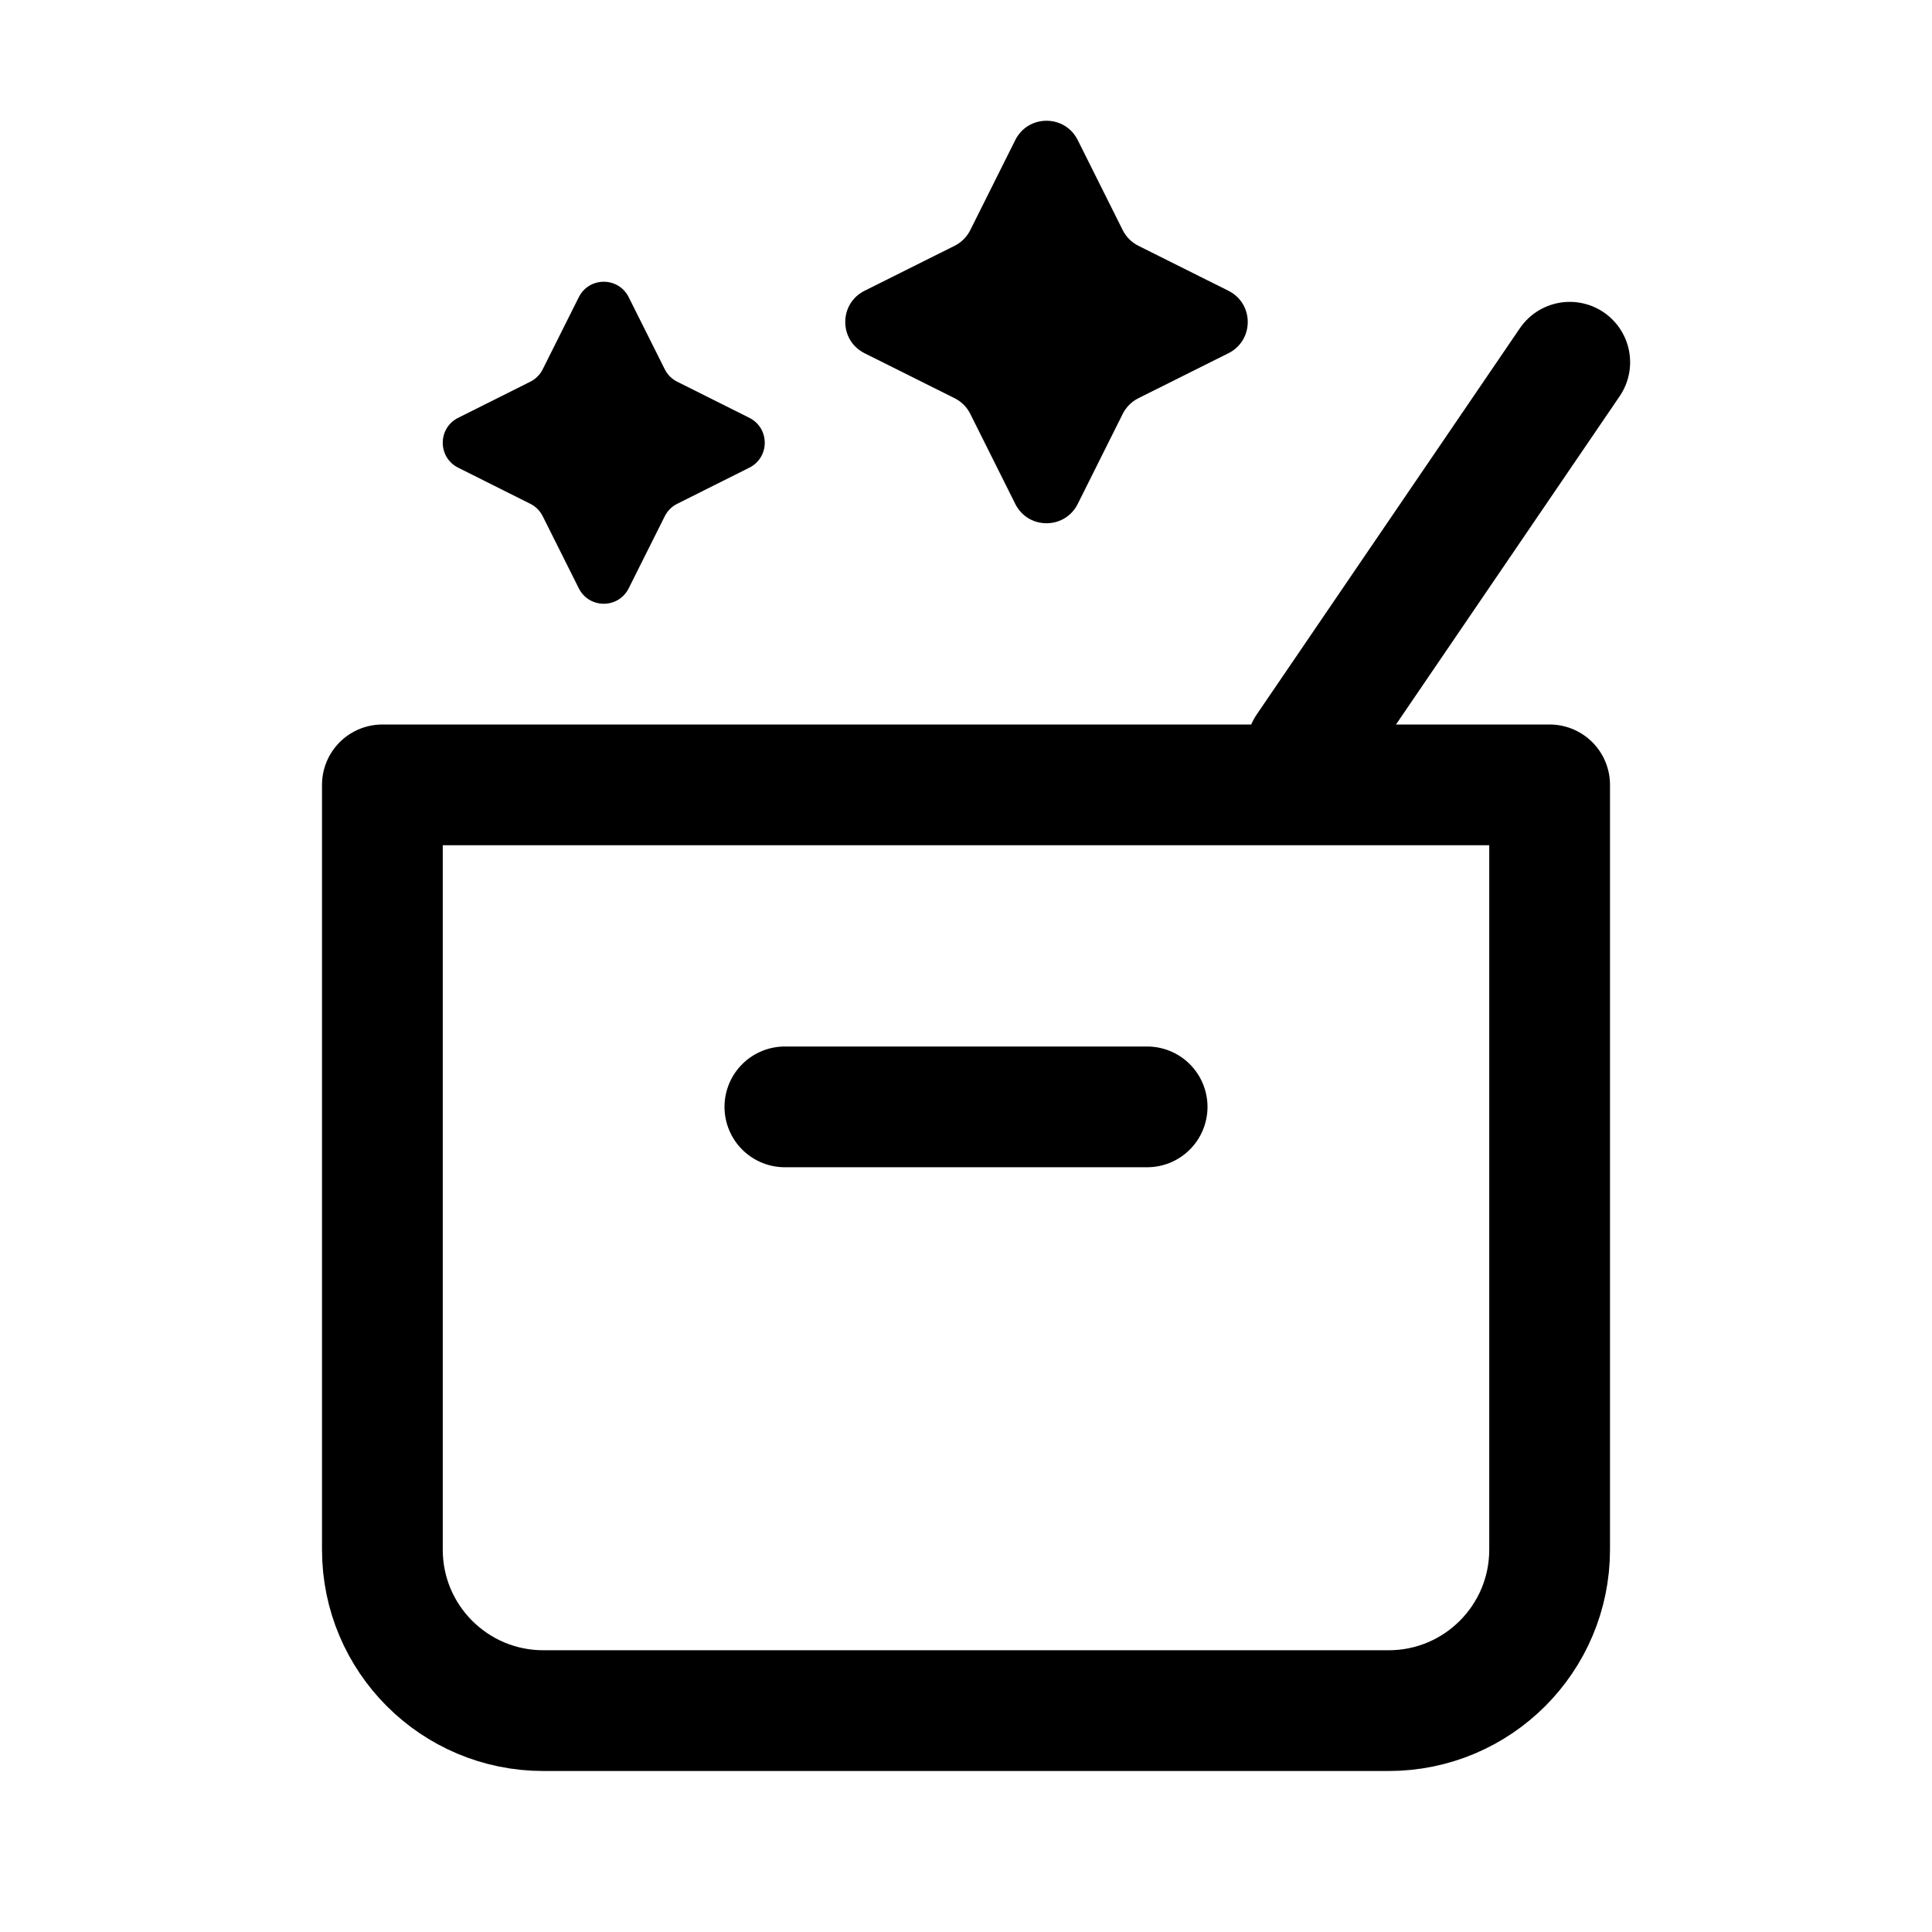
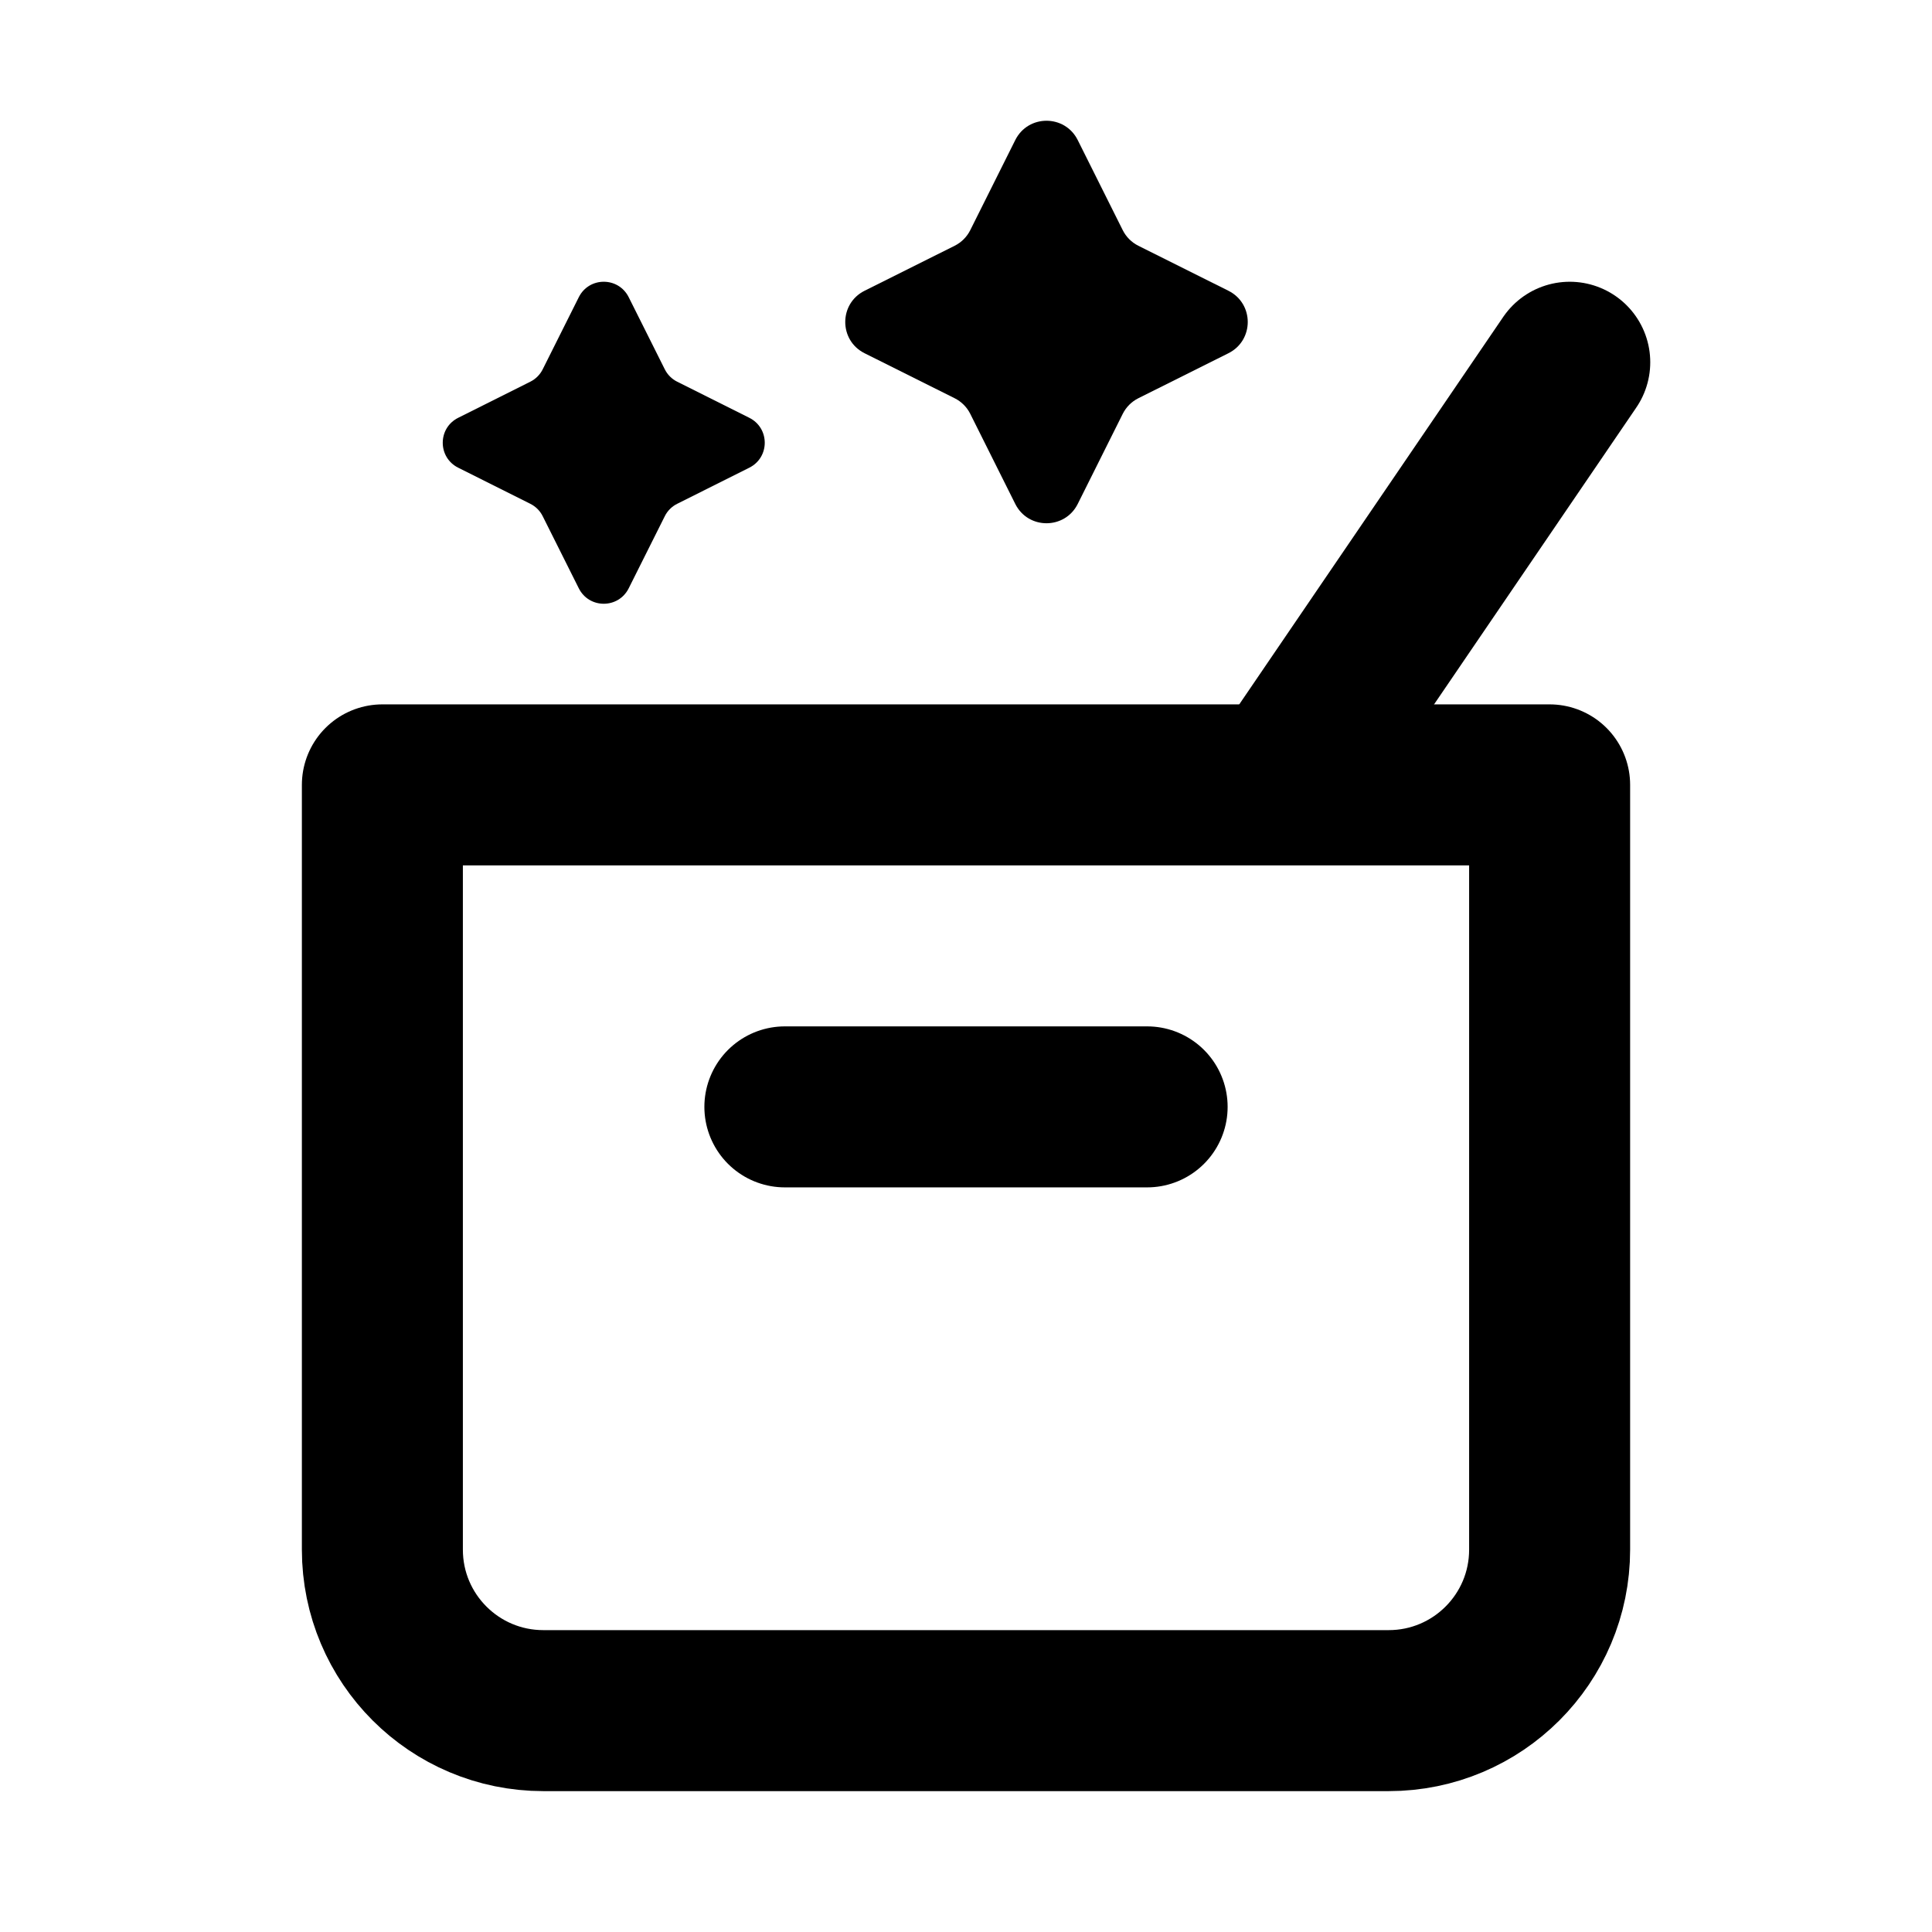
<svg xmlns="http://www.w3.org/2000/svg" viewBox="0 0 24 24" fill="none">
-   <path d="M19.25 19.25V9.75H4.75V19.25C4.75 20.355 5.645 21.25 6.75 21.25H17.25C18.355 21.25 19.25 20.355 19.25 19.25Z" stroke="black" stroke-width="1.5" stroke-linecap="round" stroke-linejoin="round" />
-   <path d="M19.5 4.5L16.231 9.298" stroke="black" stroke-width="1.5" stroke-linecap="round" stroke-linejoin="round" />
-   <path d="M9.75 13.75H14.25" stroke="black" stroke-width="1.5" stroke-linecap="round" stroke-linejoin="round" />
+   <path d="M19.25 19.25V9.75H4.75V19.25C4.75 20.355 5.645 21.25 6.75 21.25H17.25C18.355 21.25 19.25 20.355 19.25 19.25Z" stroke="black" stroke-width="2" stroke-linecap="round" stroke-linejoin="round" />
+   <path d="M19.5 4.5L16.231 9.298" stroke="black" stroke-width="2" stroke-linecap="round" stroke-linejoin="round" />
+   <path d="M9.75 13.75H14.25" stroke="black" stroke-width="2" stroke-linecap="round" stroke-linejoin="round" />
  <path d="M6.587 4.742C6.654 4.709 6.709 4.654 6.742 4.587L7.19 3.692C7.318 3.436 7.682 3.436 7.81 3.692L8.258 4.587C8.291 4.654 8.346 4.709 8.413 4.742L9.308 5.19C9.564 5.318 9.564 5.682 9.308 5.81L8.413 6.258C8.346 6.291 8.291 6.346 8.258 6.413L7.81 7.308C7.682 7.564 7.318 7.564 7.19 7.308L6.742 6.413C6.709 6.346 6.654 6.291 6.587 6.258L5.692 5.81C5.436 5.682 5.436 5.318 5.692 5.19L6.587 4.742Z" fill="black" />
  <path d="M11.859 3.053C11.943 3.011 12.011 2.943 12.053 2.859L12.612 1.74C12.772 1.42 13.228 1.42 13.388 1.74L13.947 2.859C13.989 2.943 14.057 3.011 14.141 3.053L15.26 3.612C15.58 3.772 15.58 4.228 15.26 4.388L14.141 4.947C14.057 4.989 13.989 5.057 13.947 5.141L13.388 6.26C13.228 6.58 12.772 6.58 12.612 6.26L12.053 5.141C12.011 5.057 11.943 4.989 11.859 4.947L10.74 4.388C10.42 4.228 10.42 3.772 10.74 3.612L11.859 3.053Z" fill="black" />
</svg>
